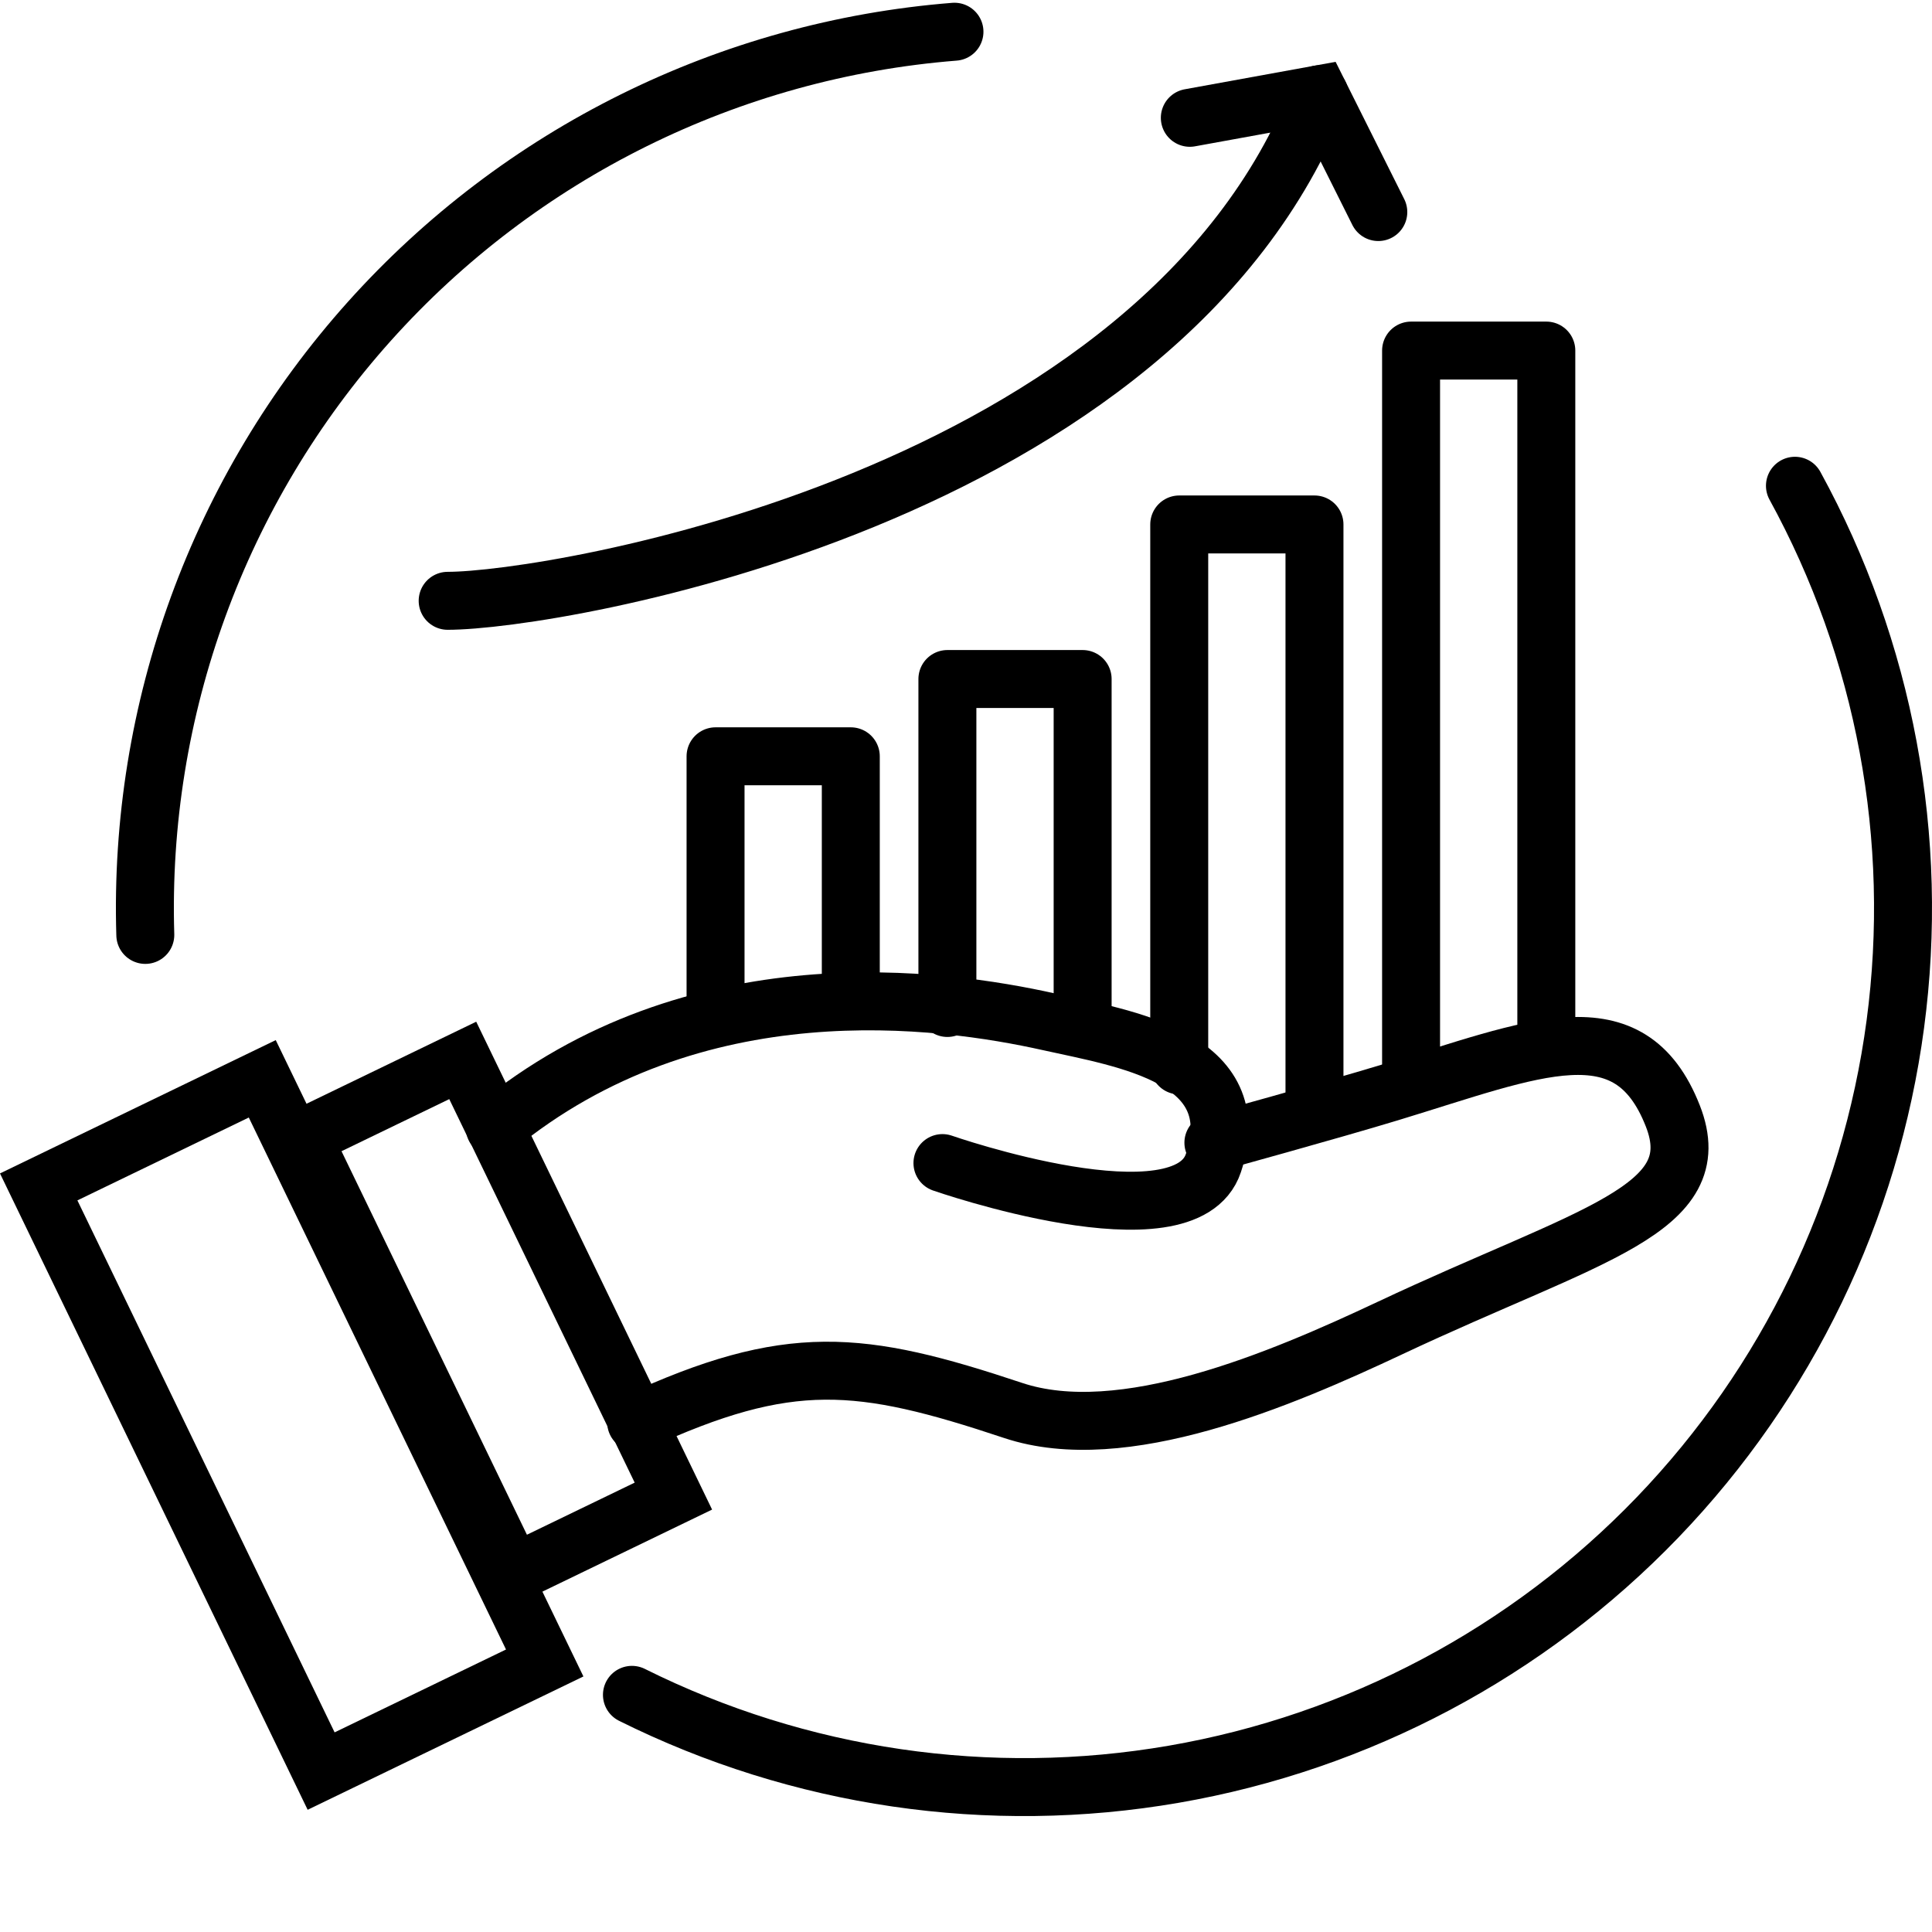
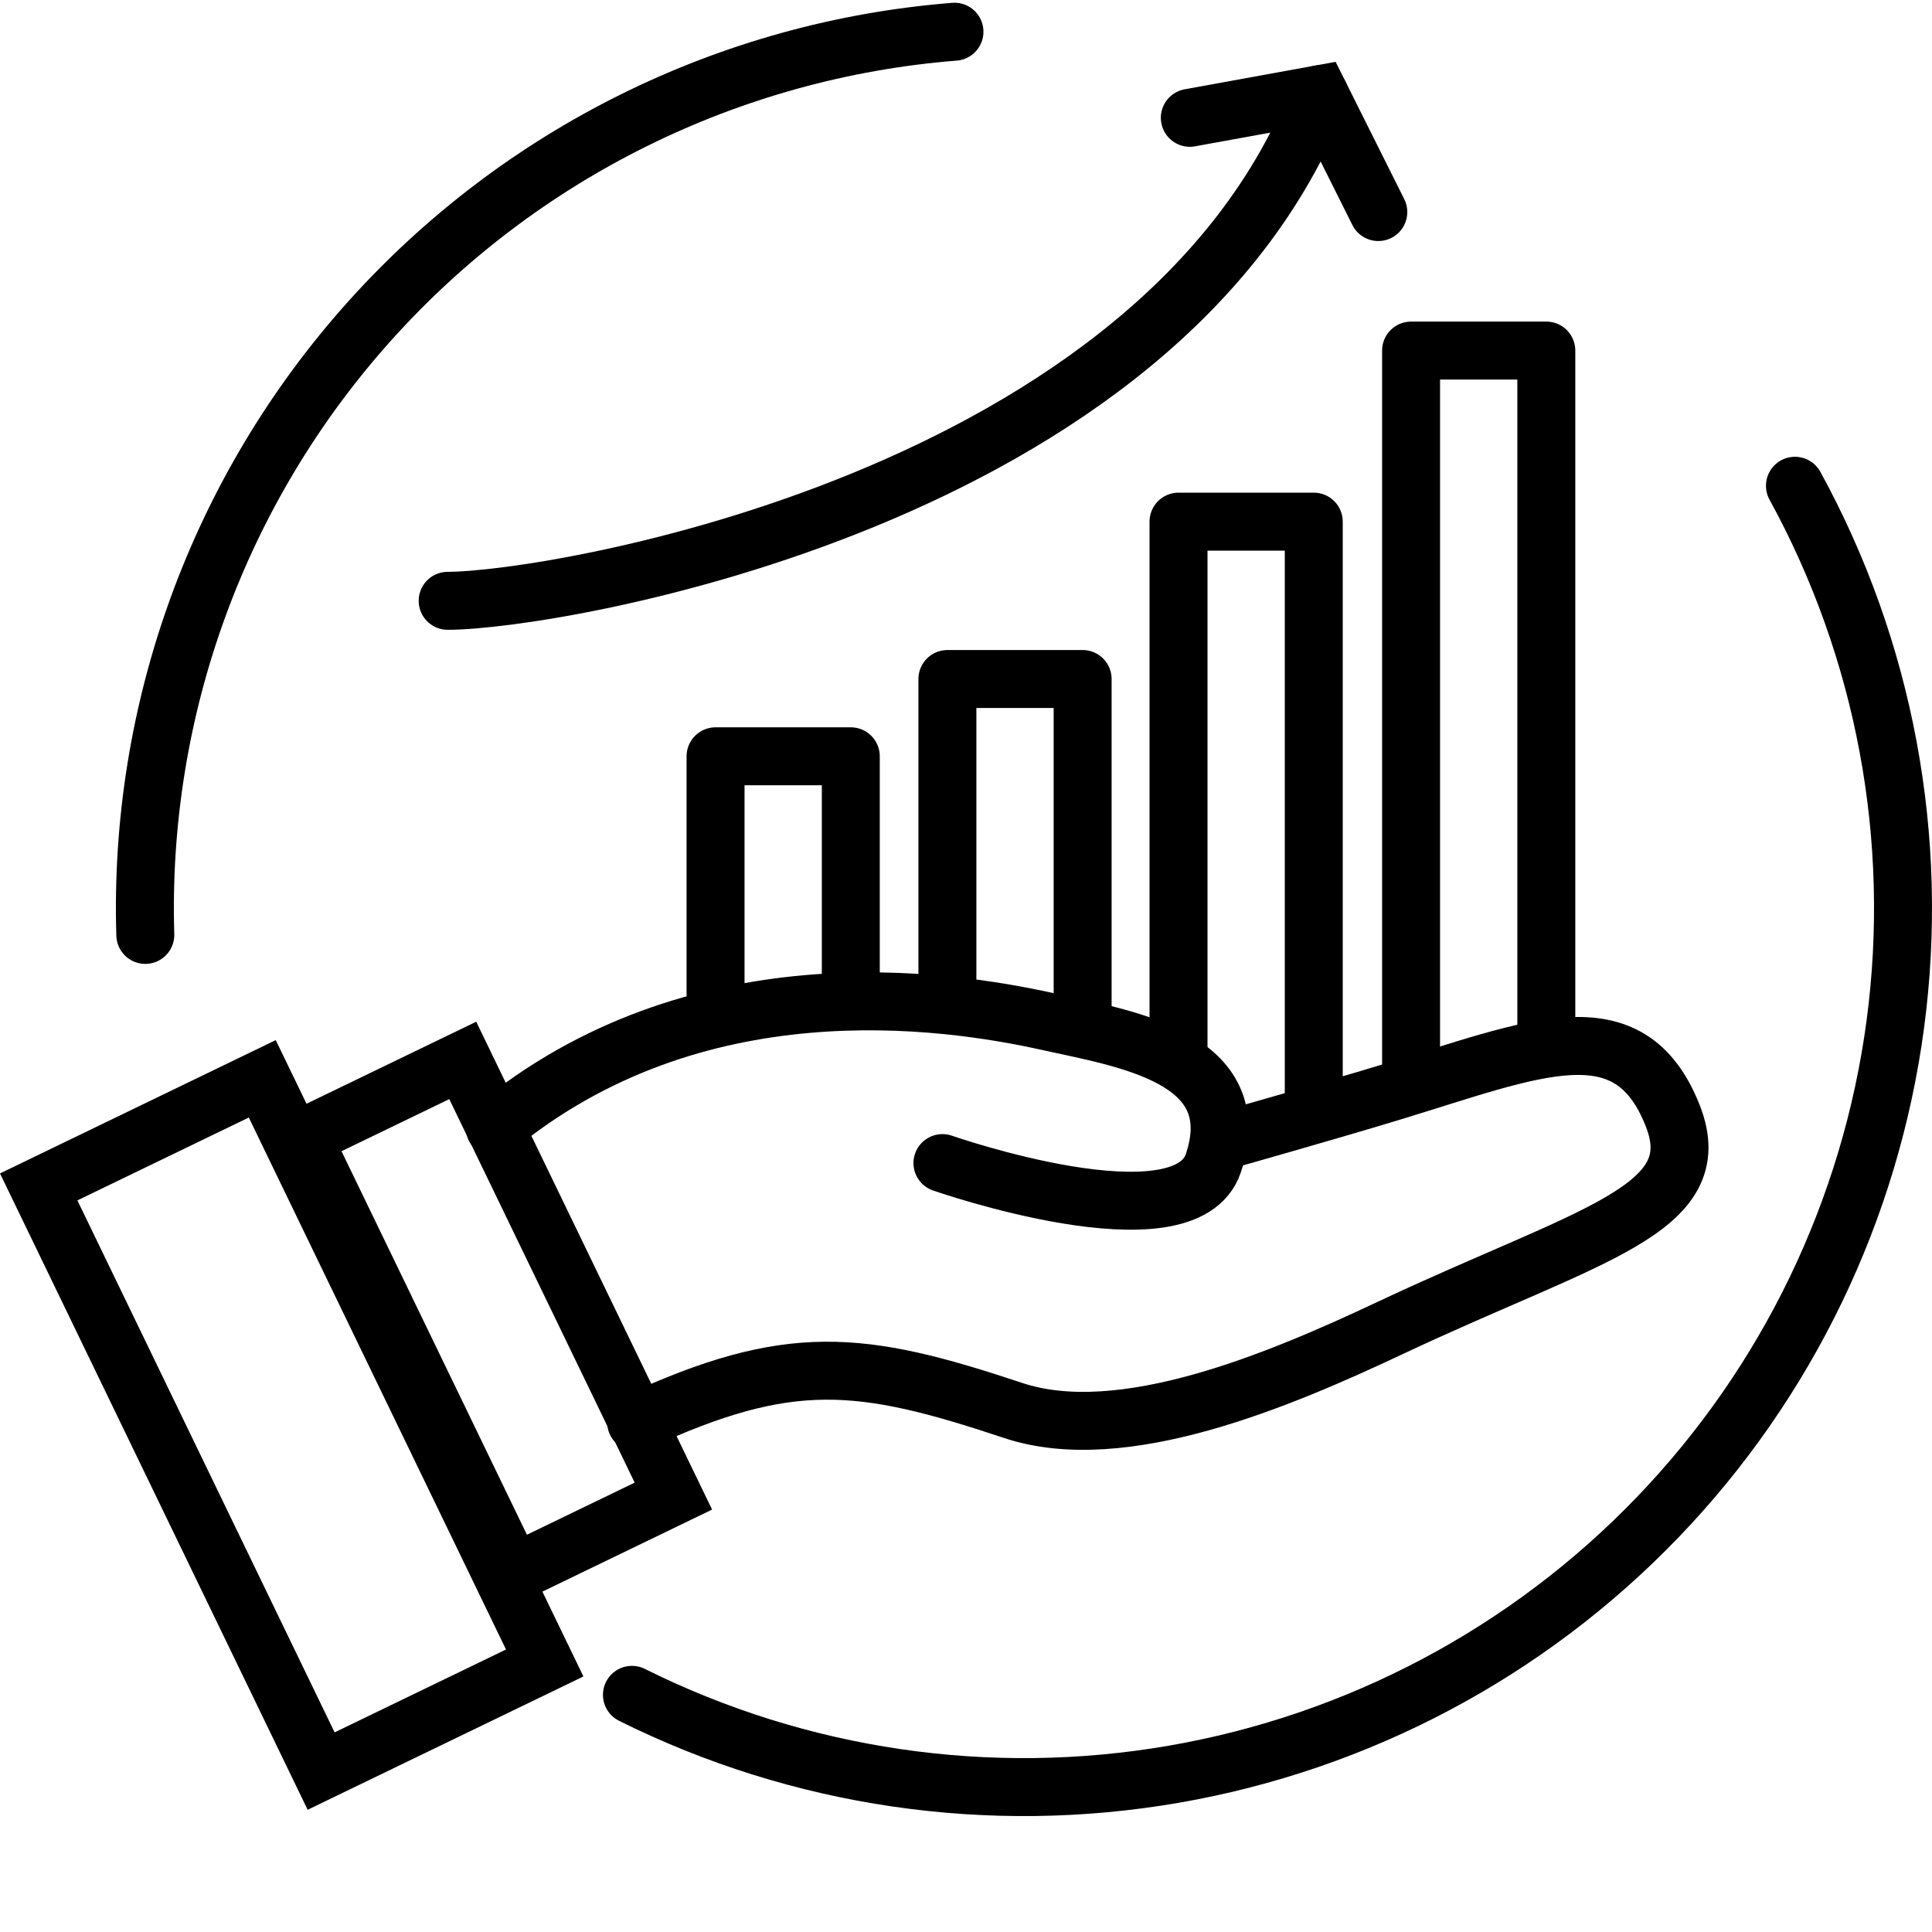
<svg xmlns="http://www.w3.org/2000/svg" width="100" height="100" viewBox="0 0 100 100" fill="none">
  <path d="M44.037 51.496V39.146H37.037V52.146" stroke="black" stroke-width="3" stroke-linecap="round" stroke-linejoin="round" />
-   <path d="M56.037 53.146V35.146H49.037V52.173" stroke="black" stroke-width="3" stroke-linecap="round" stroke-linejoin="round" />
-   <path d="M68.037 57.146V27.146H61.037V55.146" stroke="black" stroke-width="3" stroke-linecap="round" stroke-linejoin="round" />
+   <path d="M56.037 53.146V35.146H49.037V51.789" stroke="black" stroke-width="3" stroke-linecap="round" stroke-linejoin="round" />
+   <path d="M68 57V27H61V54.5" stroke="black" stroke-width="3" stroke-linecap="round" stroke-linejoin="round" />
  <path d="M80.037 54.009V18.146H73.037V55.146" stroke="black" stroke-width="3" stroke-linecap="round" stroke-linejoin="round" />
  <path d="M25.61 58.371C35.976 49.835 48.781 51.664 54.268 52.883C58.255 53.769 64.634 54.713 62.805 60.2C61.343 64.587 48.781 60.201 48.781 60.201" stroke="black" stroke-width="3" stroke-linecap="round" />
-   <path d="M32.927 73.615C40.854 69.957 44.512 70.363 52.439 73.005C58.105 74.894 66.271 71.41 71.951 68.737C82.317 63.859 88.499 62.639 86.585 57.761C84.337 52.029 79.419 54.272 71.951 56.542C68.852 57.484 62.805 59.146 62.805 59.146" stroke="black" stroke-width="3" stroke-linecap="round" />
+   <path d="M32.927 73.615C40.854 69.957 44.512 70.363 52.439 73.005C58.105 74.894 66.271 71.41 71.951 68.737C82.317 63.859 88.499 62.639 86.585 57.761C84.337 52.029 79.419 54.272 71.951 56.542C68.852 57.484 63.5 59 63.5 59" stroke="black" stroke-width="3" stroke-linecap="round" />
  <rect x="15.673" y="58.889" width="9.195" height="25.049" transform="rotate(-25.8029 15.673 58.8892)" stroke="black" stroke-width="3" stroke-linecap="round" />
  <rect x="2.003" y="61.434" width="12.854" height="33.585" transform="rotate(-25.8029 2.00336 61.4345)" stroke="black" stroke-width="3" stroke-linecap="round" />
  <path d="M23.171 31.098C28.659 31.098 60.09 25.892 68.293 4.878" stroke="black" stroke-width="3" stroke-linecap="round" />
  <path d="M61.585 6.098L68.293 4.878L71.341 10.976" stroke="black" stroke-width="3" stroke-linecap="round" />
  <path d="M7.521 48.391C7.164 36.711 11.314 25.342 19.111 16.639C26.908 7.936 37.755 2.566 49.403 1.642" stroke="black" stroke-width="3" stroke-linecap="round" />
  <path d="M92.906 25.143C97.561 33.642 99.381 43.404 98.102 53.009C96.822 62.614 92.509 71.559 85.792 78.543C79.075 85.526 70.303 90.183 60.755 91.834C51.208 93.486 41.382 92.046 32.709 87.725" stroke="black" stroke-width="3" stroke-linecap="round" />
</svg>
